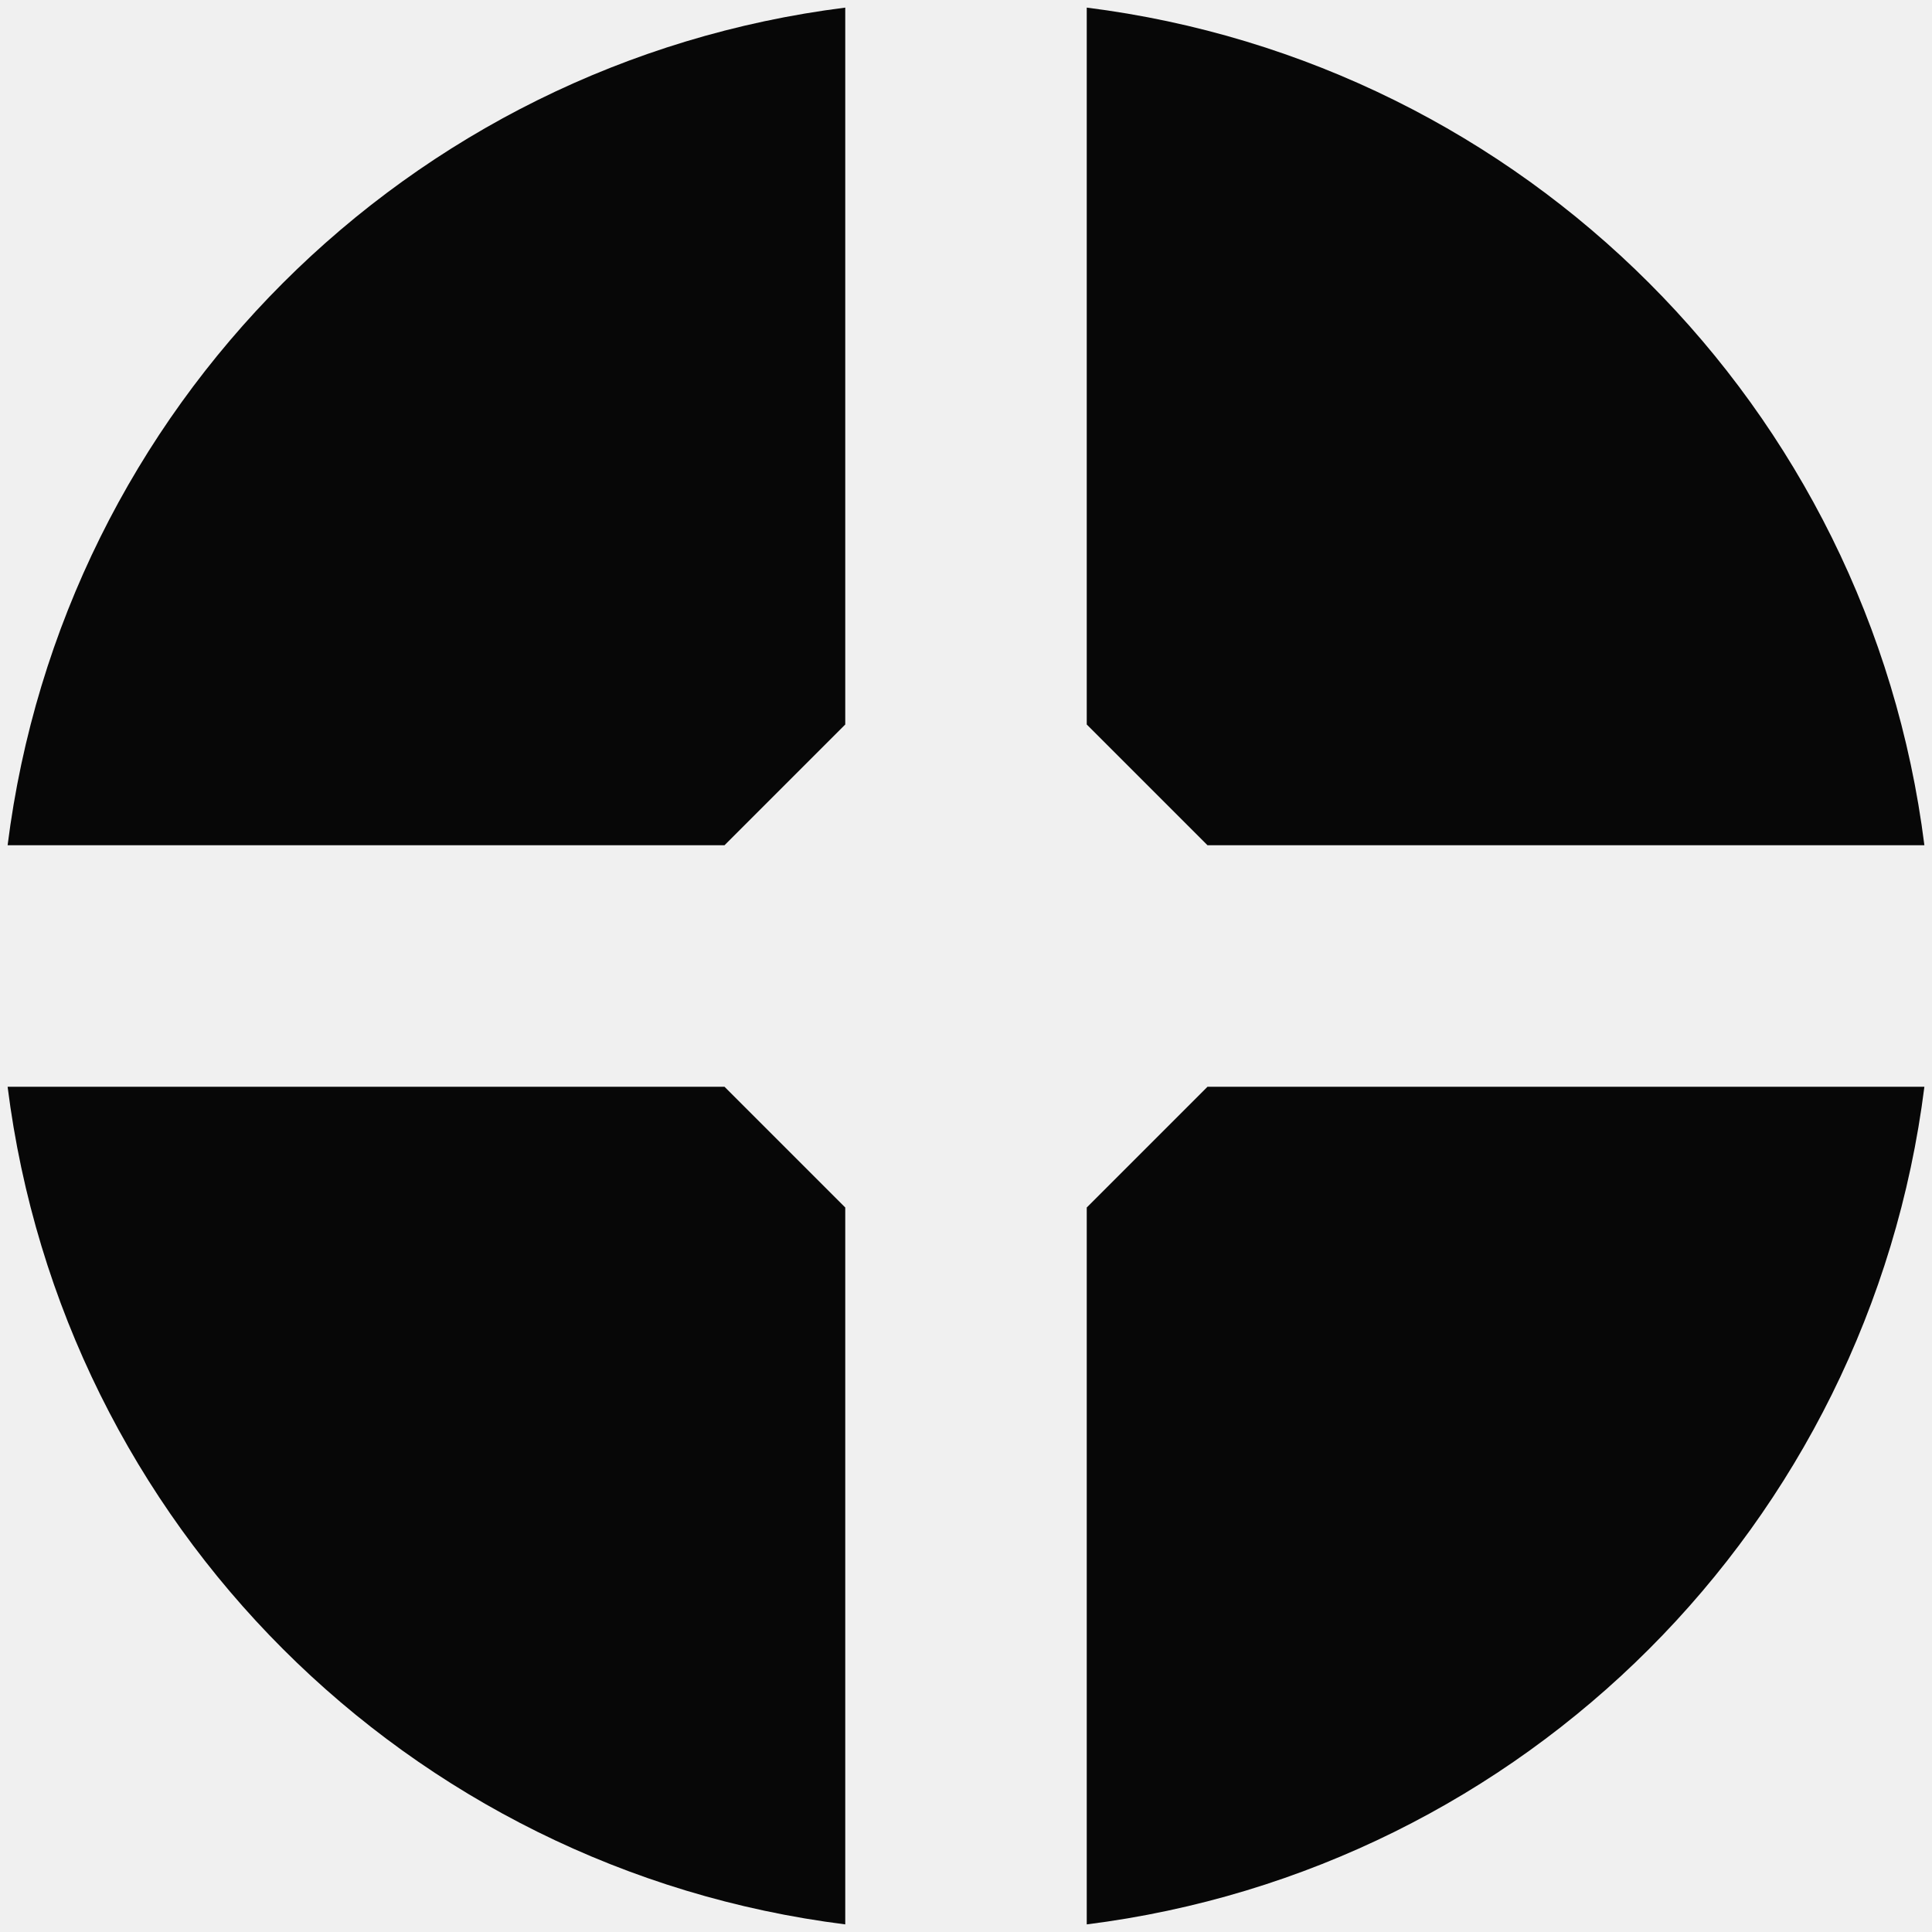
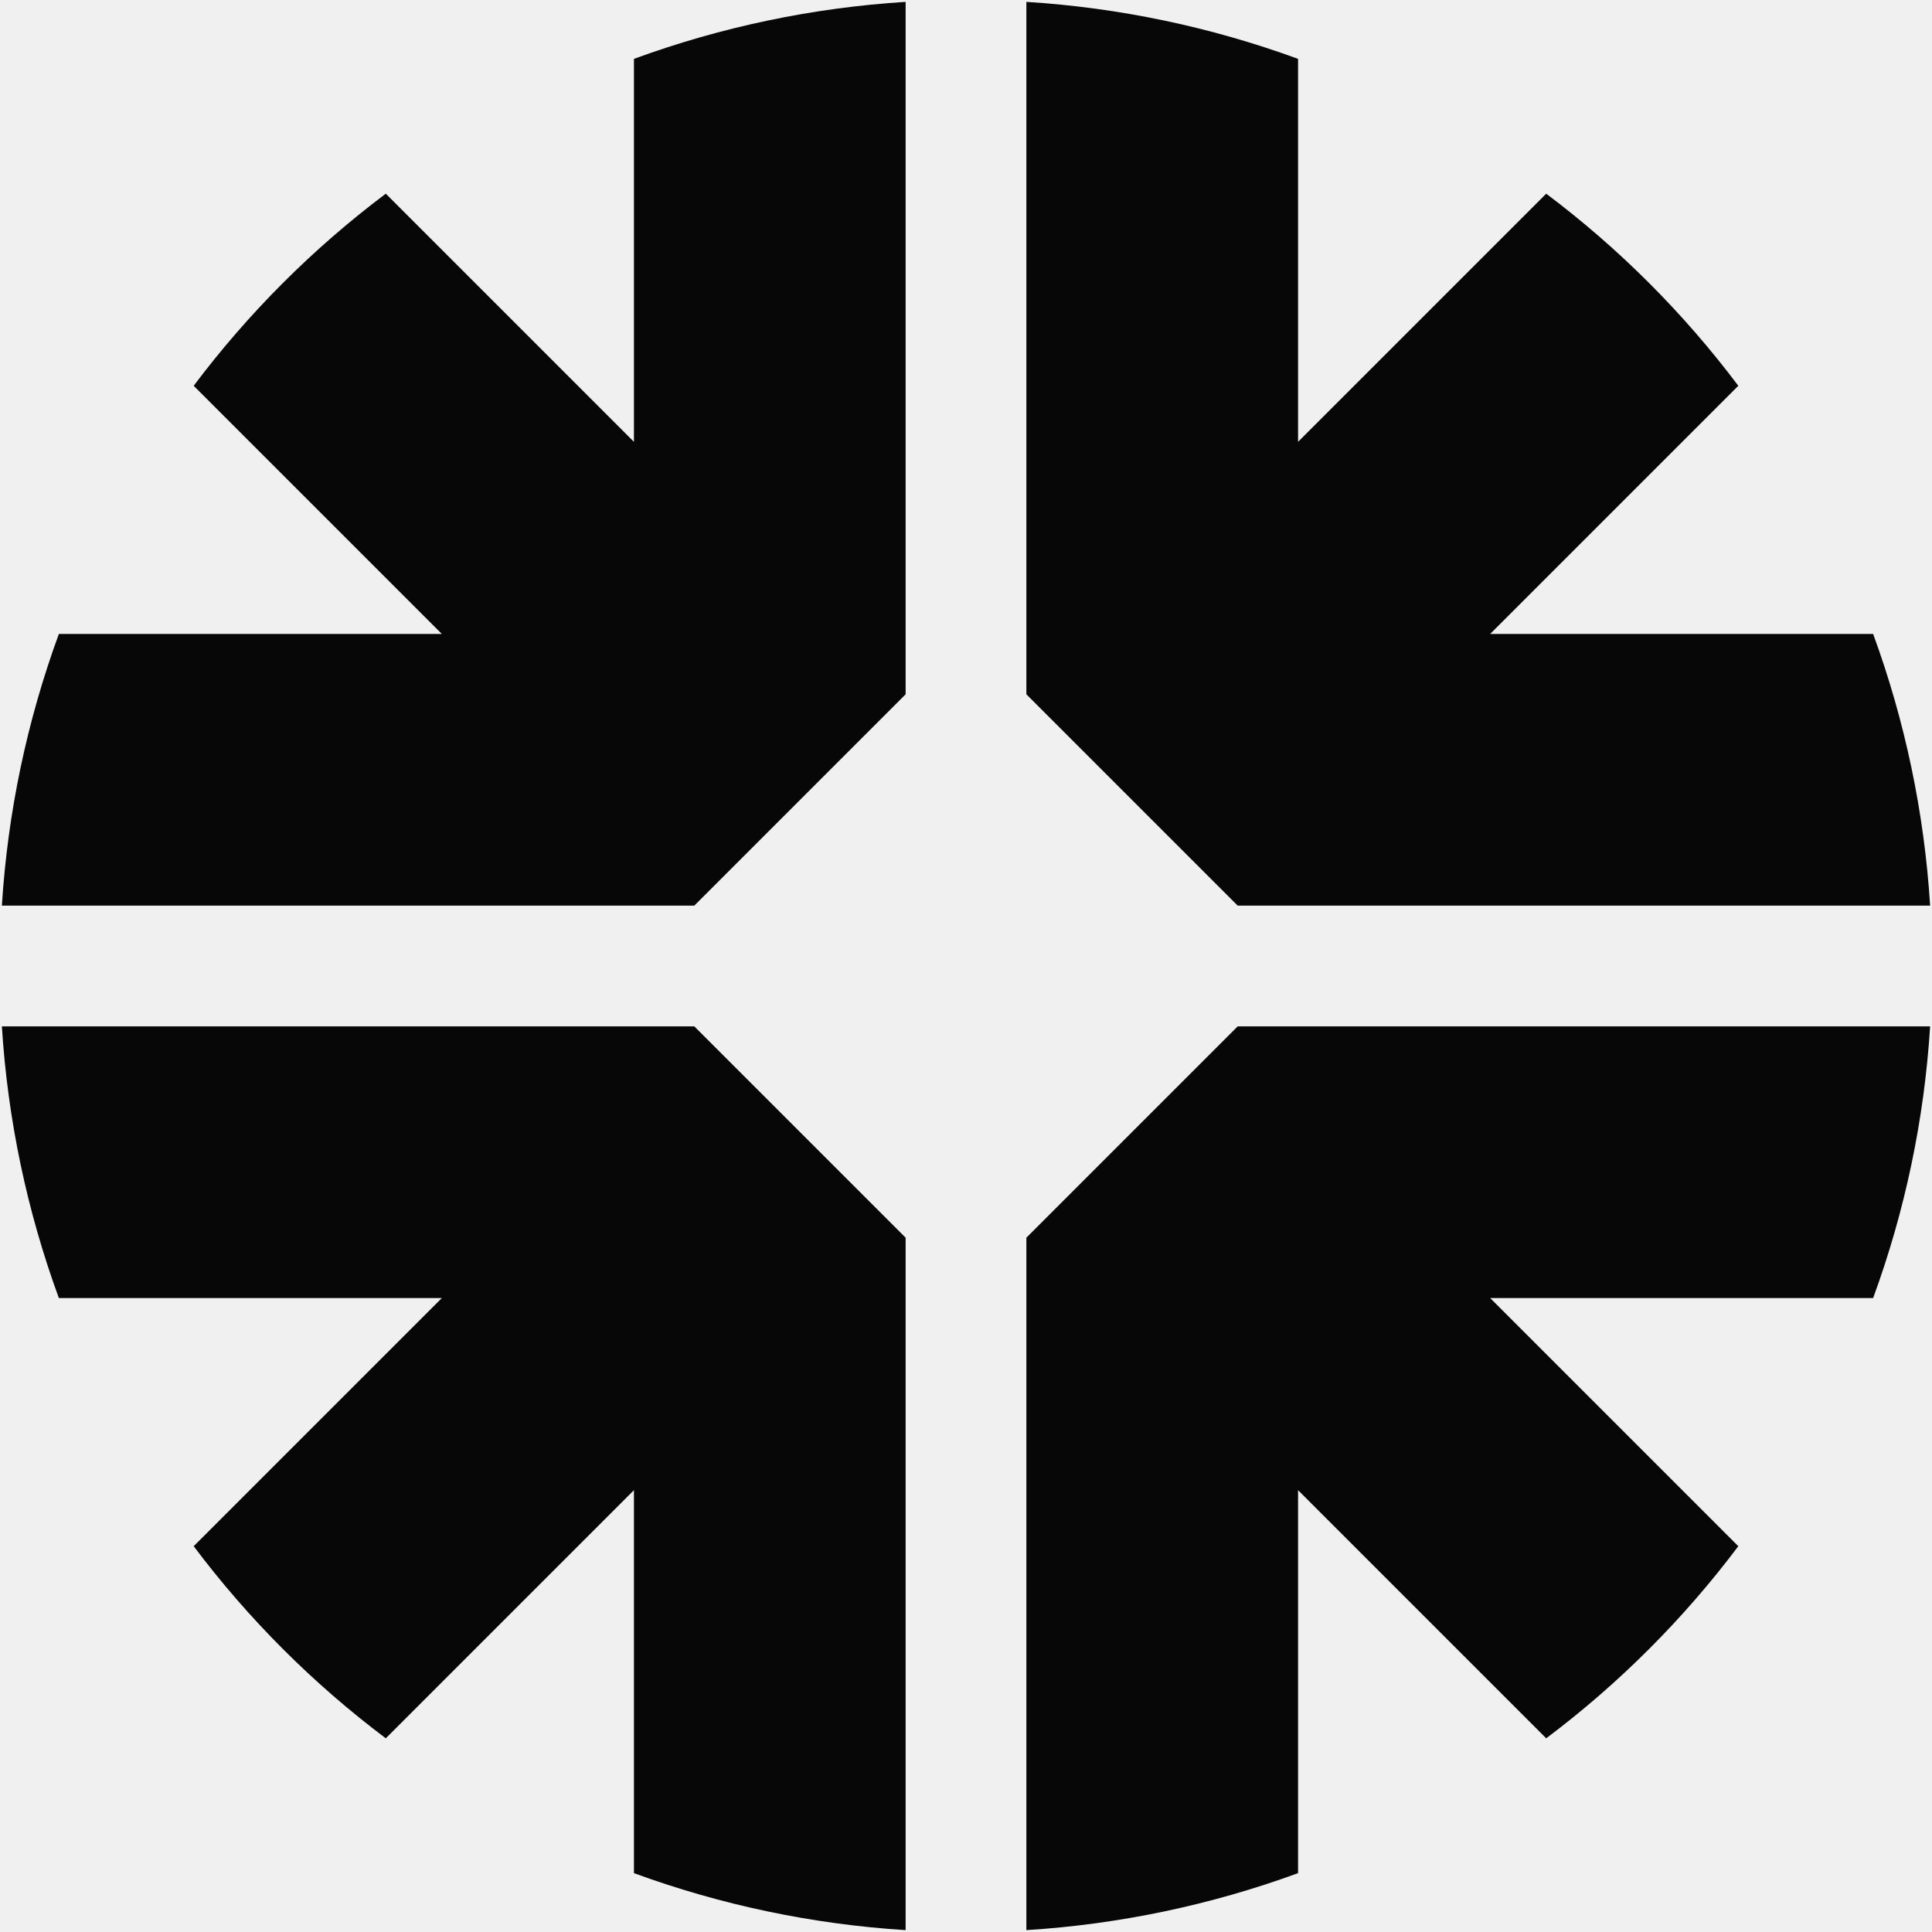
- <svg xmlns="http://www.w3.org/2000/svg" viewBox="0 0 16 16">
+ <svg xmlns="http://www.w3.org/2000/svg" viewBox="0 0 32 32">
  <style>path{fill:#070707}@media (prefers-color-scheme:dark){path{fill:#FFFFFF}}</style>
-   <path fill-rule="nonzero" d="M6 7L0.063 7A8 8 0 0 1 7 0.063L7 6ZM9 6L9 0.063A8 8 0 0 1 15.937 7L10 7ZM10 9L15.937 9A8 8 0 0 1 9 15.937L9 10ZM7 10L7 15.937A8 8 0 0 1 0.063 9L6 9Z" />
+   <path fill-rule="nonzero" d="M11.5 15L0.031 15A16 16 0 0 1 0.975 10.5L7.318 10.5L3.208 6.39A16 16 0 0 1 6.39 3.208L10.5 7.318L10.5 0.975A16 16 0 0 1 15 0.031L15 11.5ZM17 11.5L17 0.031A16 16 0 0 1 21.5 0.975L21.5 7.318L25.61 3.208A16 16 0 0 1 28.792 6.39L24.682 10.5L31.025 10.5A16 16 0 0 1 31.969 15L20.5 15ZM20.5 17L31.969 17A16 16 0 0 1 31.025 21.5L24.682 21.5L28.792 25.61A16 16 0 0 1 25.61 28.792L21.5 24.682L21.5 31.025A16 16 0 0 1 17 31.969L17 20.5ZM15 20.5L15 31.969A16 16 0 0 1 10.5 31.025L10.5 24.682L6.39 28.792A16 16 0 0 1 3.208 25.61L7.318 21.5L0.975 21.5A16 16 0 0 1 0.031 17L11.5 17Z" />
</svg>
